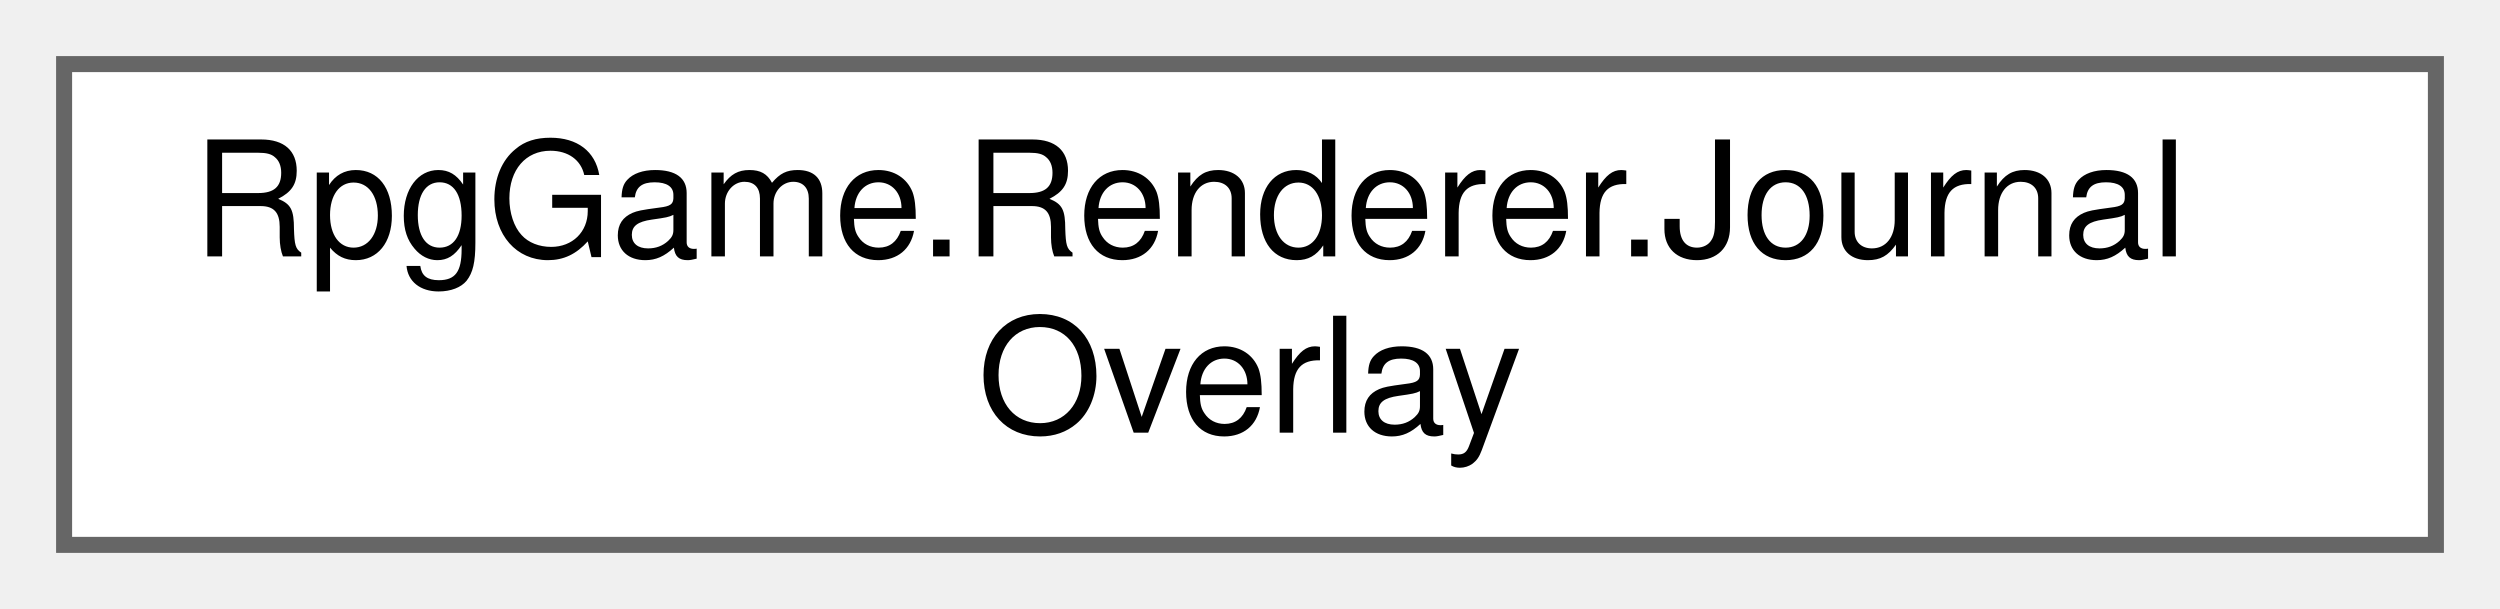
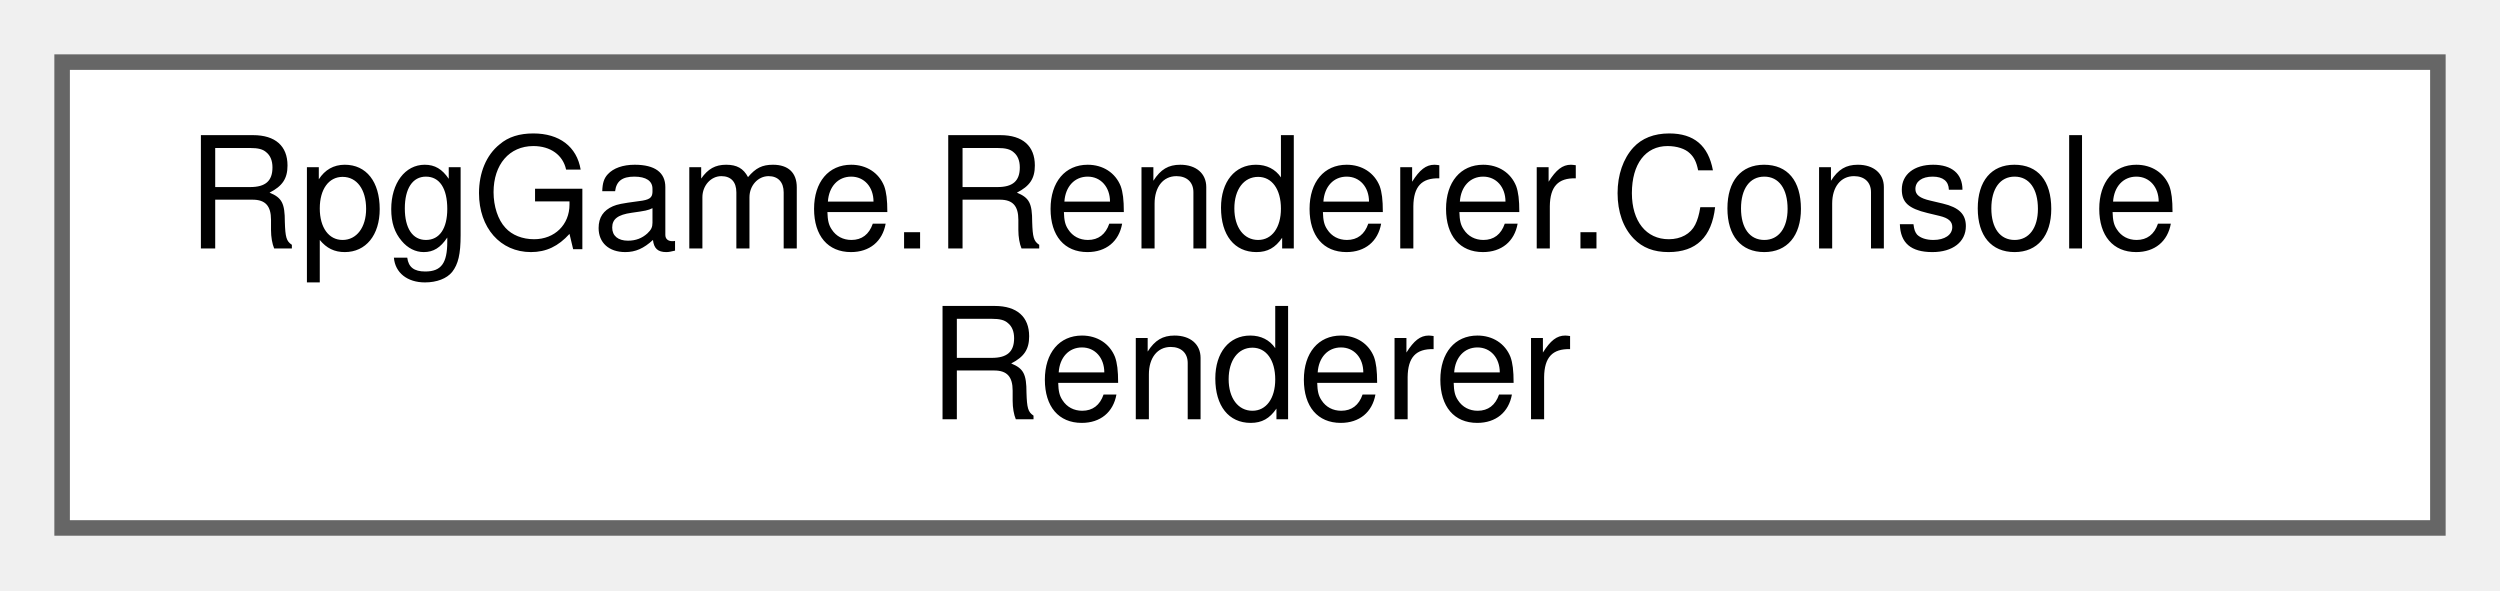
- <svg xmlns="http://www.w3.org/2000/svg" xmlns:xlink="http://www.w3.org/1999/xlink" width="156pt" height="38pt" viewBox="0.00 0.00 156.00 38.00">
+ <svg xmlns="http://www.w3.org/2000/svg" xmlns:xlink="http://www.w3.org/1999/xlink" width="161pt" height="38pt" viewBox="0.00 0.00 161.00 38.00">
  <g id="graph0" class="graph" transform="scale(1 1) rotate(0) translate(4 34)">
    <g id="Node000000" class="node">
      <g id="a_Node000000">
-         <a xlink:href="classRpgGame_1_1Renderer_1_1JournalOverlay.html" target="_top" xlink:title="Renders a journal popup using entries from the in-memory sink (via GameLog).">
-           <polygon fill="white" stroke="#666666" points="148,-30 0,-30 0,0 148,0 148,-30" />
-           <text text-anchor="start" x="8" y="-18" font-family="Helvetica,sans-Serif" font-size="10.00">RpgGame.Renderer.Journal</text>
-           <text text-anchor="middle" x="74" y="-7" font-family="Helvetica,sans-Serif" font-size="10.00">Overlay</text>
+         <a xlink:href="classRpgGame_1_1Renderer_1_1ConsoleRenderer.html" target="_top" xlink:title="Handles rendering the game world and sidebar to the console.">
+           <polygon fill="white" stroke="#666666" points="153,-30 0,-30 0,0 153,0 153,-30" />
+           <text text-anchor="start" x="8" y="-18" font-family="Helvetica,sans-Serif" font-size="10.00">RpgGame.Renderer.Console</text>
+           <text text-anchor="middle" x="76.5" y="-7" font-family="Helvetica,sans-Serif" font-size="10.00">Renderer</text>
        </a>
      </g>
    </g>
  </g>
</svg>
